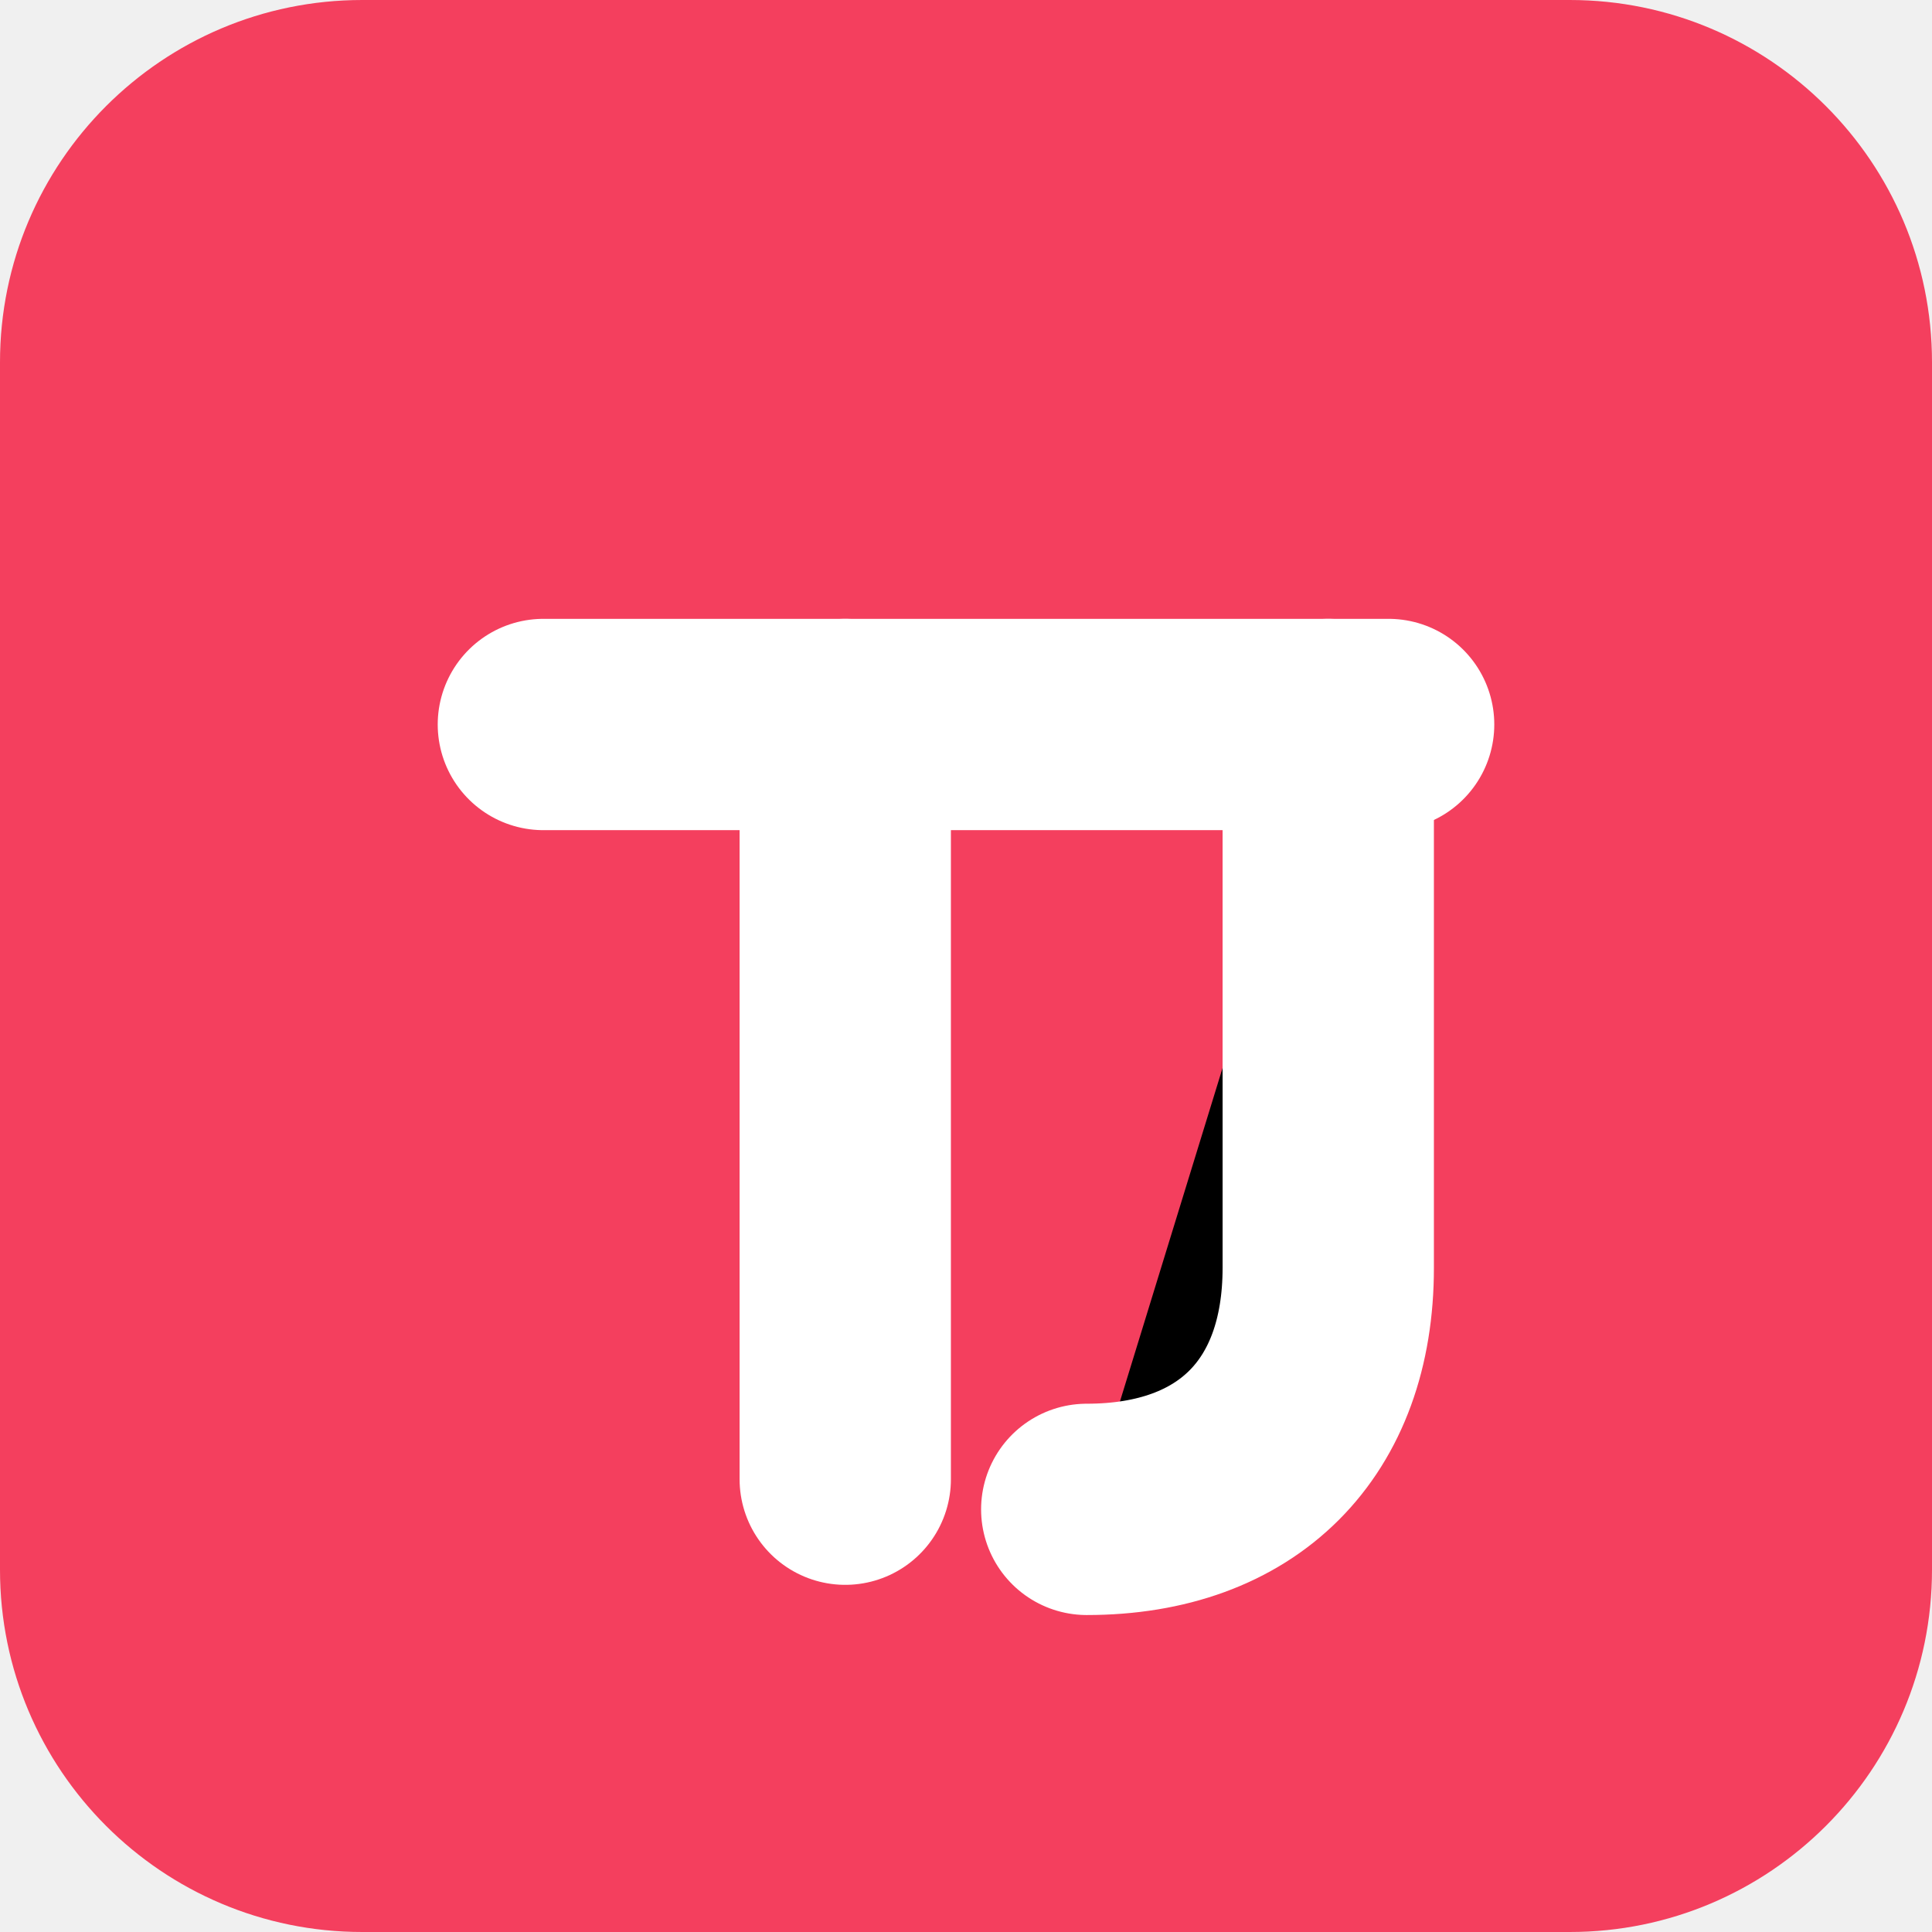
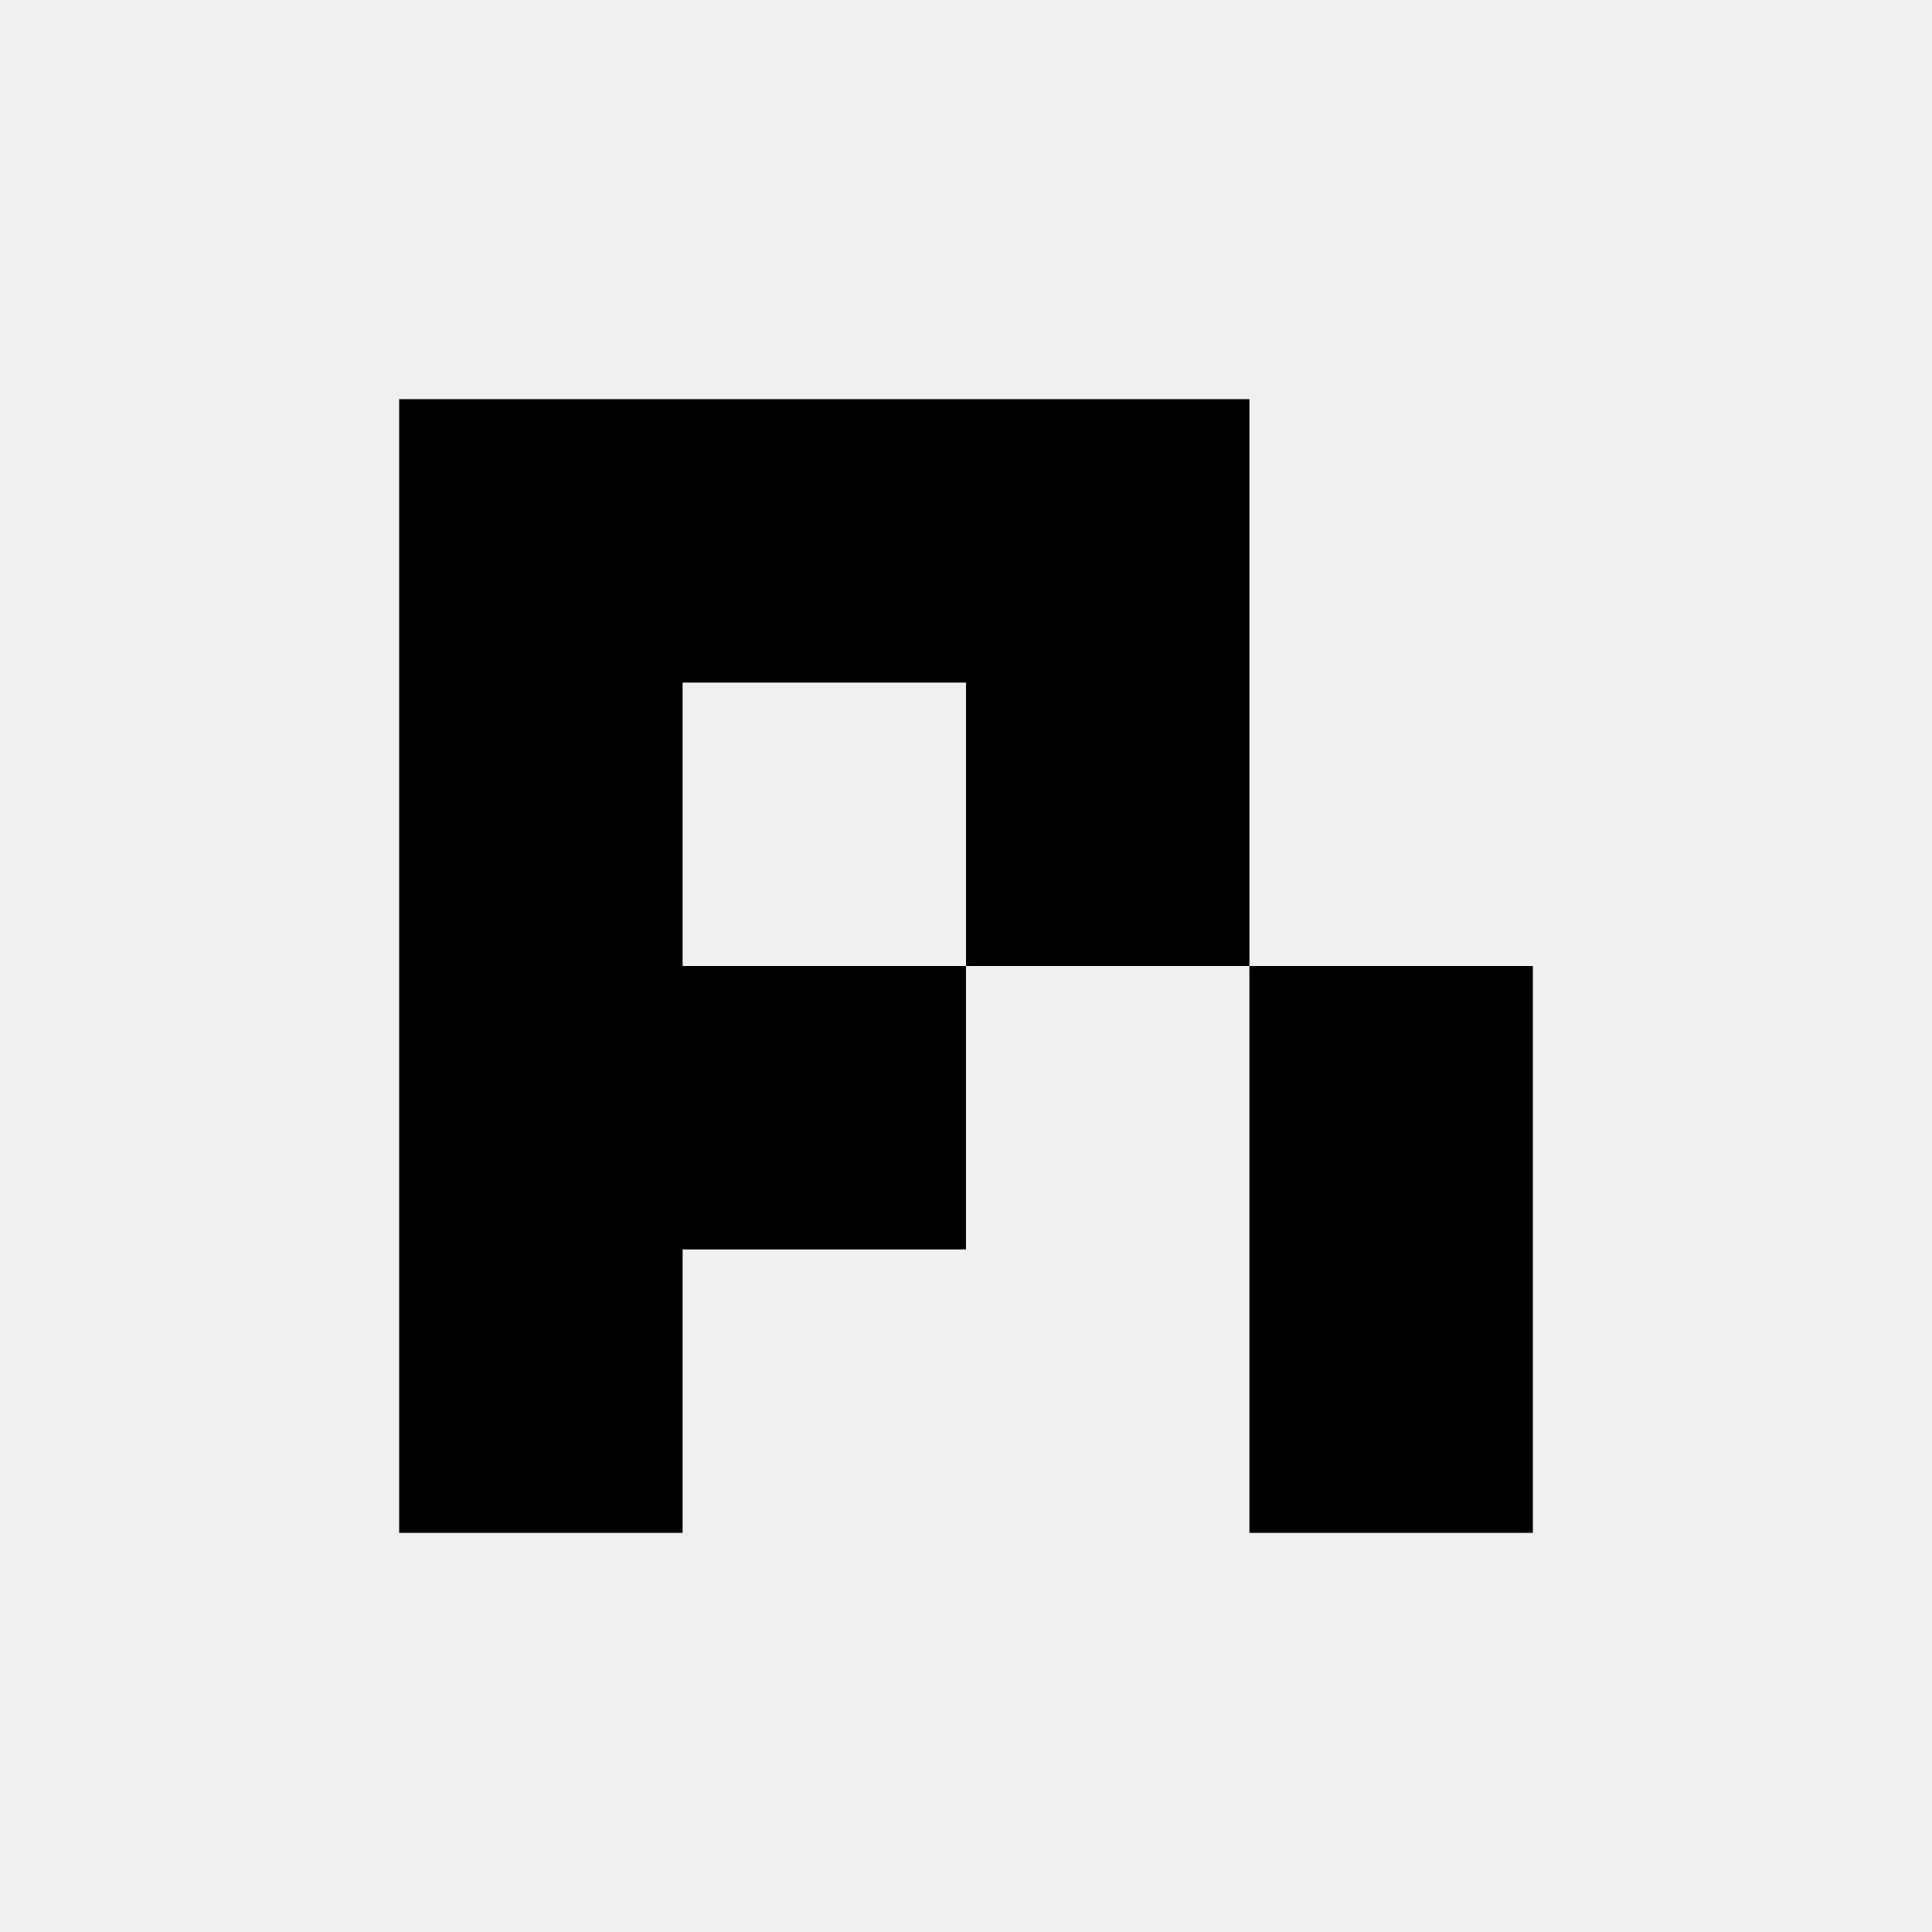
- <svg xmlns="http://www.w3.org/2000/svg" viewBox="0 0 64 64" role="img" aria-label="Pi">
-   <rect width="64" height="64" rx="12" fill="#f43f5e" />
-   <path d="M18 24h28" stroke="#fff" stroke-width="7" stroke-linecap="round" />
-   <path d="M28 24v25" stroke="#fff" stroke-width="7" stroke-linecap="round" />
-   <path d="M44 24v18c0 5-3 8-8 8" stroke="#fff" stroke-width="7" stroke-linecap="round" />
+ <svg xmlns="http://www.w3.org/2000/svg" viewBox="0 0 800 800" role="img" aria-label="Pi">
+   <style>
+     .logo-mark {
+       fill: #000;
+     }
+ 
+     @media (prefers-color-scheme: dark) {
+       .logo-mark {
+         fill: #fff;
+       }
+     }
+   </style>
+   <path class="logo-mark" fill-rule="evenodd" d="M165.29 165.29H517.36V400H400V517.36H282.65V634.72H165.29ZM282.65 282.65V400H400V282.65Z" />
+   <path class="logo-mark" d="M517.36 400H634.72V634.72H517.36Z" />
</svg>
